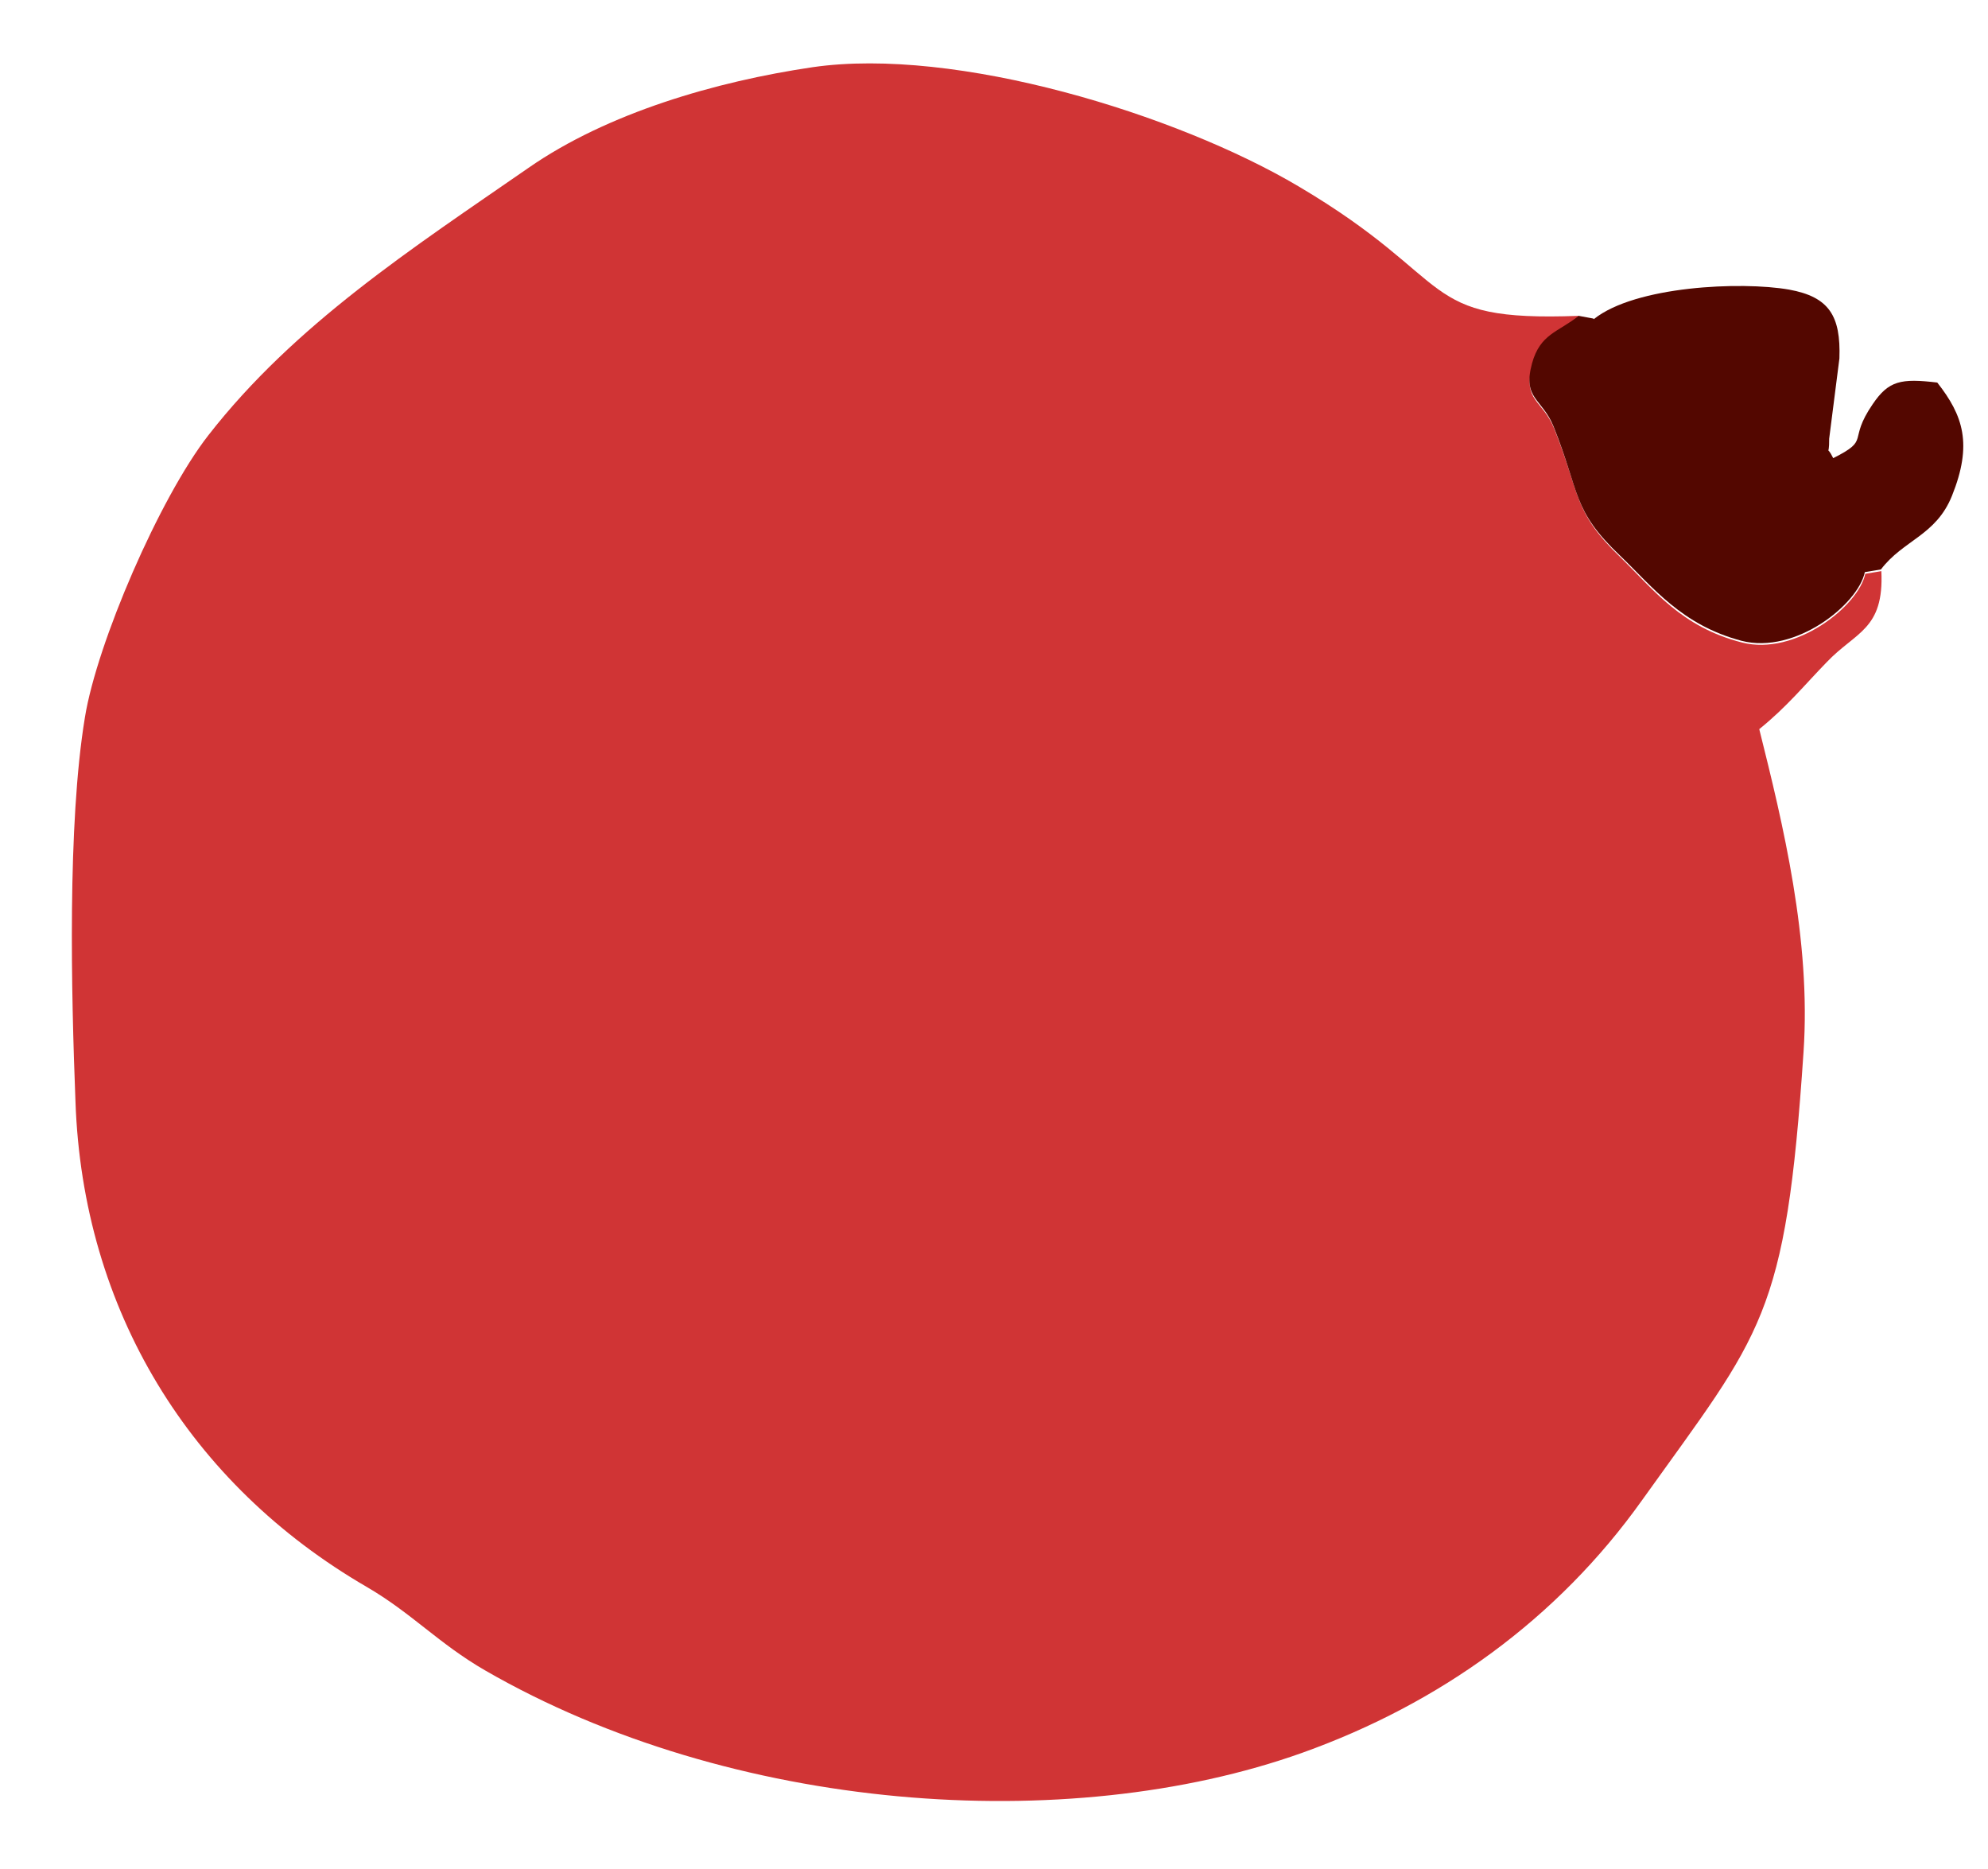
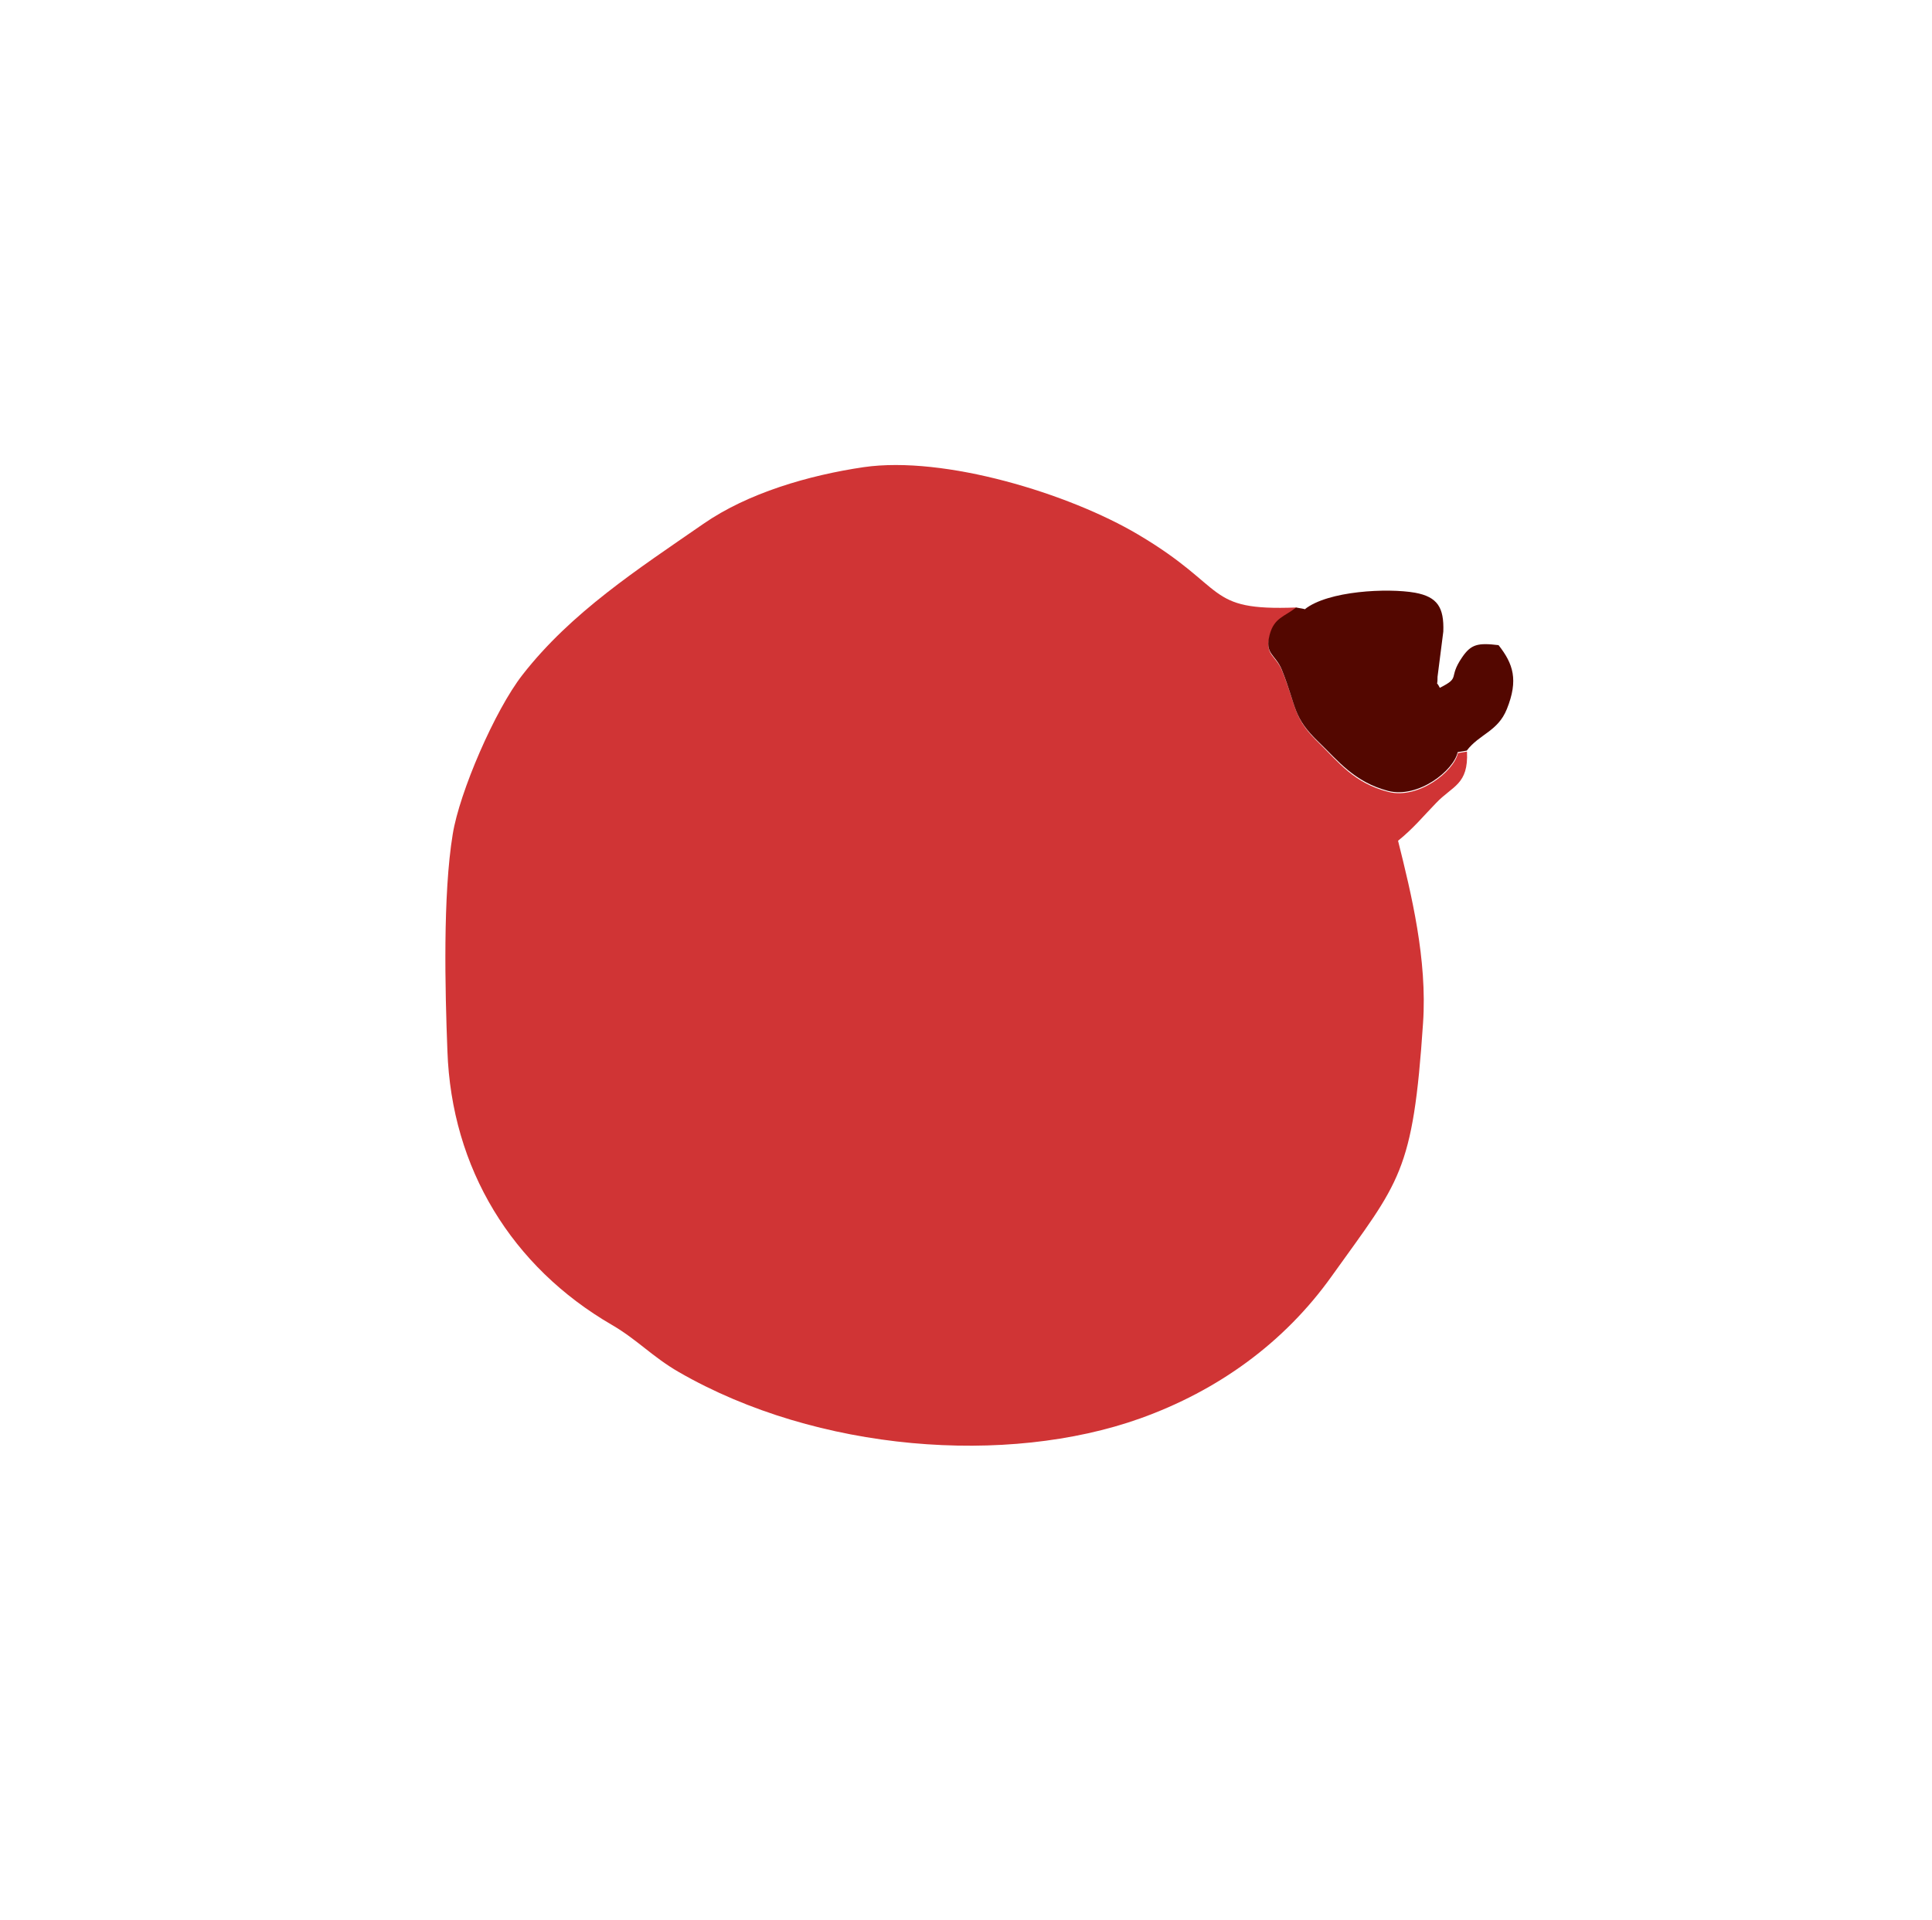
- <svg xmlns="http://www.w3.org/2000/svg" width="183" height="172" viewBox="0 0 183 172" fill="none">
-   <path fill-rule="evenodd" clip-rule="evenodd" d="M145.328 29.07C130.324 29.636 134.422 25.956 119.548 17.161C108.297 10.495 87.996 4.276 74.809 6.184C65.897 7.498 55.912 10.395 48.64 15.456C37.975 22.838 27.135 29.854 19.186 40.054C14.684 45.821 8.92 59.203 7.817 66.025C6.19 75.88 6.562 91.474 6.947 101.376C7.61 120.568 17.471 136.604 33.757 146.056C37.913 148.475 40.379 151.275 44.681 153.756C67.305 166.794 98.223 169.053 119.896 161.317C132.519 156.799 143.364 149.027 151.167 138.06C162.222 122.596 164.379 121.343 166.019 96.829C166.723 86.502 164.127 75.834 161.944 67.11C164.514 65.031 166.121 63.032 168.136 60.963C170.811 58.136 173.442 57.975 173.183 52.566L171.704 52.811C171.083 55.788 165.255 60.4 160.36 59.136C154.771 57.72 152.203 54.257 149.193 51.317C144.769 47.064 145.53 45.609 143.059 39.433C141.993 36.786 140.121 36.901 141.068 33.595C141.824 30.829 143.492 30.749 145.367 29.224L145.328 29.07Z" fill="#D03435" />
-   <path fill-rule="evenodd" clip-rule="evenodd" d="M146.669 29.319L145.327 29.07C143.402 30.591 141.78 30.725 141.027 33.441C140.131 36.75 141.953 36.632 143.019 39.279C145.49 45.454 144.678 46.906 149.153 51.163C152.166 54.053 154.784 57.519 160.32 58.981C165.265 60.249 171.043 55.634 171.664 52.657L173.142 52.412C175.205 49.691 178.206 49.306 179.683 45.635C181.591 40.888 180.726 38.256 178.329 35.209C174.982 34.813 173.858 35.033 172.39 37.193C170.022 40.647 172.256 40.408 168.752 42.167C168.05 40.755 168.391 42.291 168.38 40.376L169.322 32.989C169.458 29.07 168.376 27.328 164.697 26.656C160.27 25.88 150.515 26.325 146.715 29.373L146.669 29.319Z" fill="#530700" />
+ <svg xmlns="http://www.w3.org/2000/svg" width="315" height="313" viewBox="0 0 315 313" fill="none">
+   <path fill-rule="evenodd" clip-rule="evenodd" d="M211.328 99.07C196.324 99.636 200.422 95.956 185.548 87.161C174.297 80.495 153.996 74.276 140.809 76.184C131.897 77.498 121.912 80.395 114.64 85.456C103.975 92.838 93.135 99.854 85.186 110.054C80.683 115.821 74.92 129.203 73.817 136.025C72.19 145.88 72.562 161.474 72.947 171.376C73.61 190.568 83.471 206.604 99.757 216.056C103.913 218.475 106.378 221.275 110.681 223.756C133.305 236.794 164.223 239.053 185.896 231.317C198.519 226.799 209.364 219.027 217.167 208.06C228.222 192.596 230.379 191.343 232.019 166.828C232.723 156.502 230.127 145.834 227.944 137.11C230.514 135.031 232.121 133.032 234.136 130.963C236.811 128.136 239.442 127.976 239.183 122.566L237.704 122.811C237.083 125.788 231.255 130.4 226.36 129.136C220.771 127.72 218.203 124.257 215.193 121.317C210.769 117.064 211.53 115.609 209.059 109.433C207.993 106.786 206.121 106.901 207.068 103.595C207.824 100.829 209.492 100.749 211.367 99.224L211.328 99.07Z" fill="#D03435" />
+   <path fill-rule="evenodd" clip-rule="evenodd" d="M212.669 99.319L211.327 99.07C209.402 100.592 207.78 100.725 207.027 103.441C206.131 106.75 207.953 106.632 209.019 109.279C211.49 115.454 210.678 116.906 215.153 121.163C218.166 124.053 220.784 127.519 226.32 128.981C231.265 130.249 237.043 125.634 237.664 122.656L239.142 122.412C241.205 119.691 244.206 119.306 245.683 115.635C247.591 110.888 246.726 108.256 244.329 105.209C240.982 104.813 239.858 105.034 238.39 107.193C236.022 110.647 238.256 110.408 234.752 112.167C234.05 110.755 234.391 112.291 234.38 110.376L235.322 102.989C235.458 99.07 234.376 97.328 230.697 96.656C226.27 95.879 216.515 96.325 212.715 99.373L212.669 99.319Z" fill="#530700" />
</svg>
